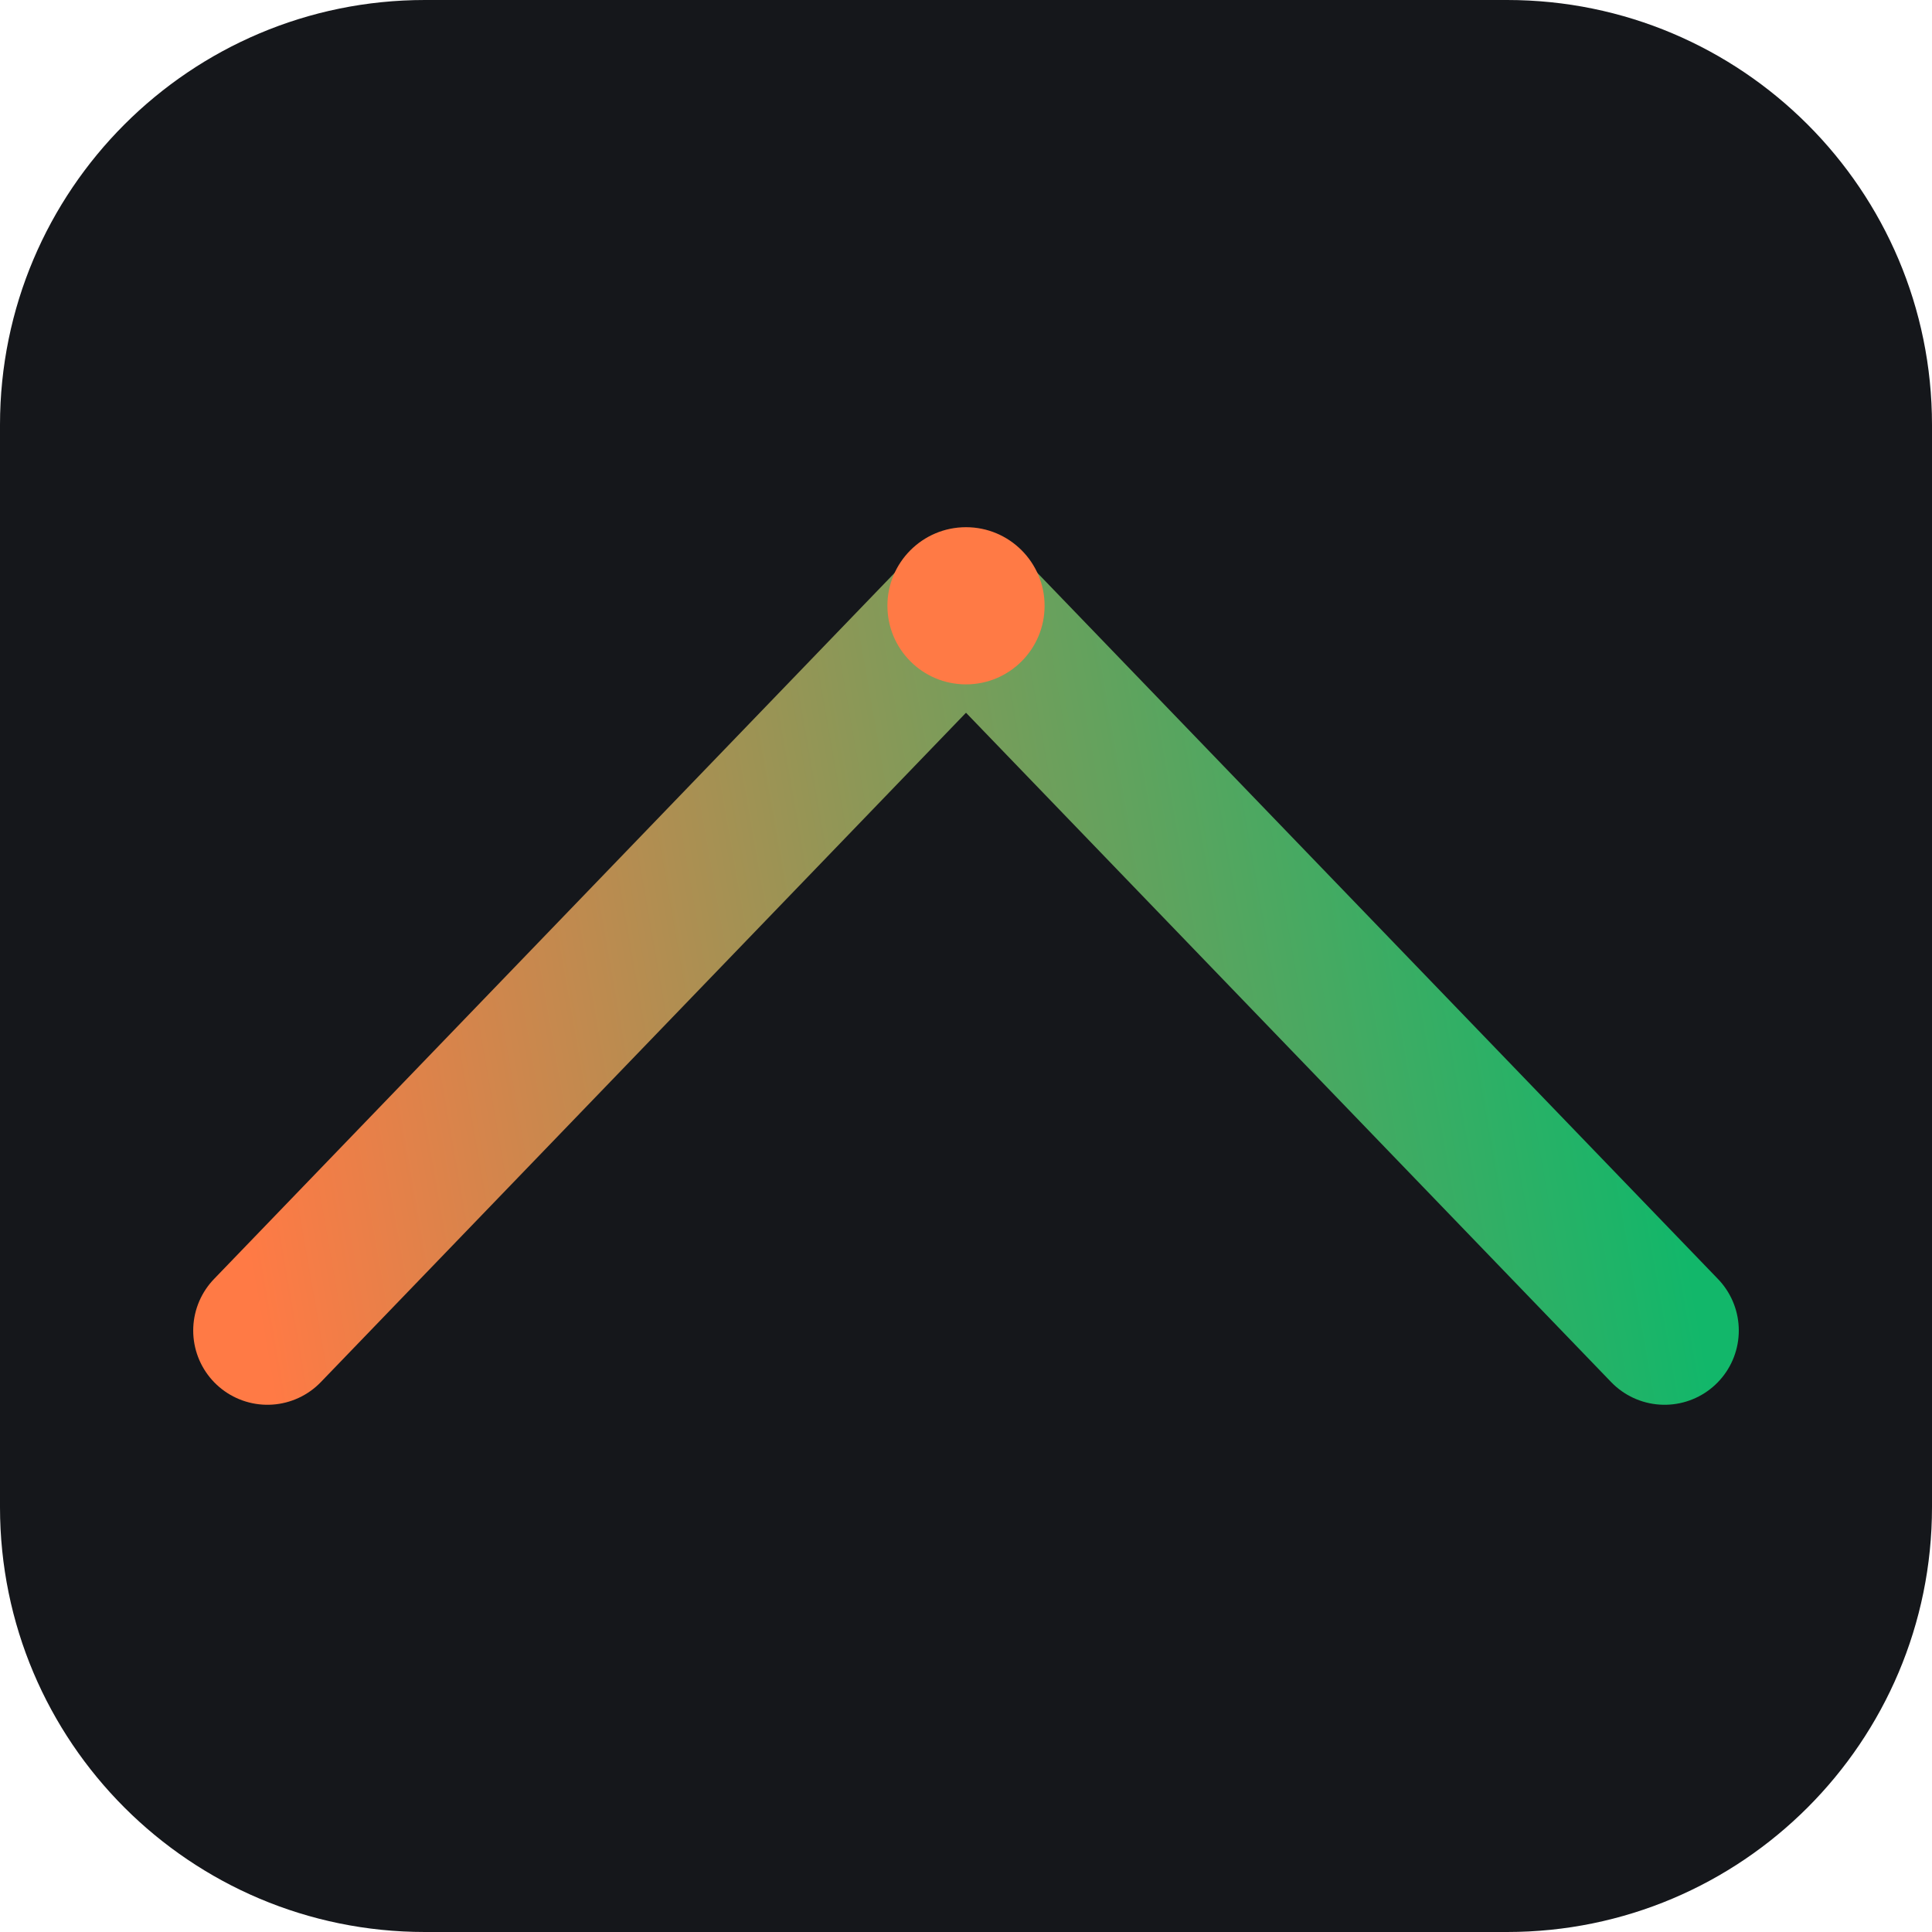
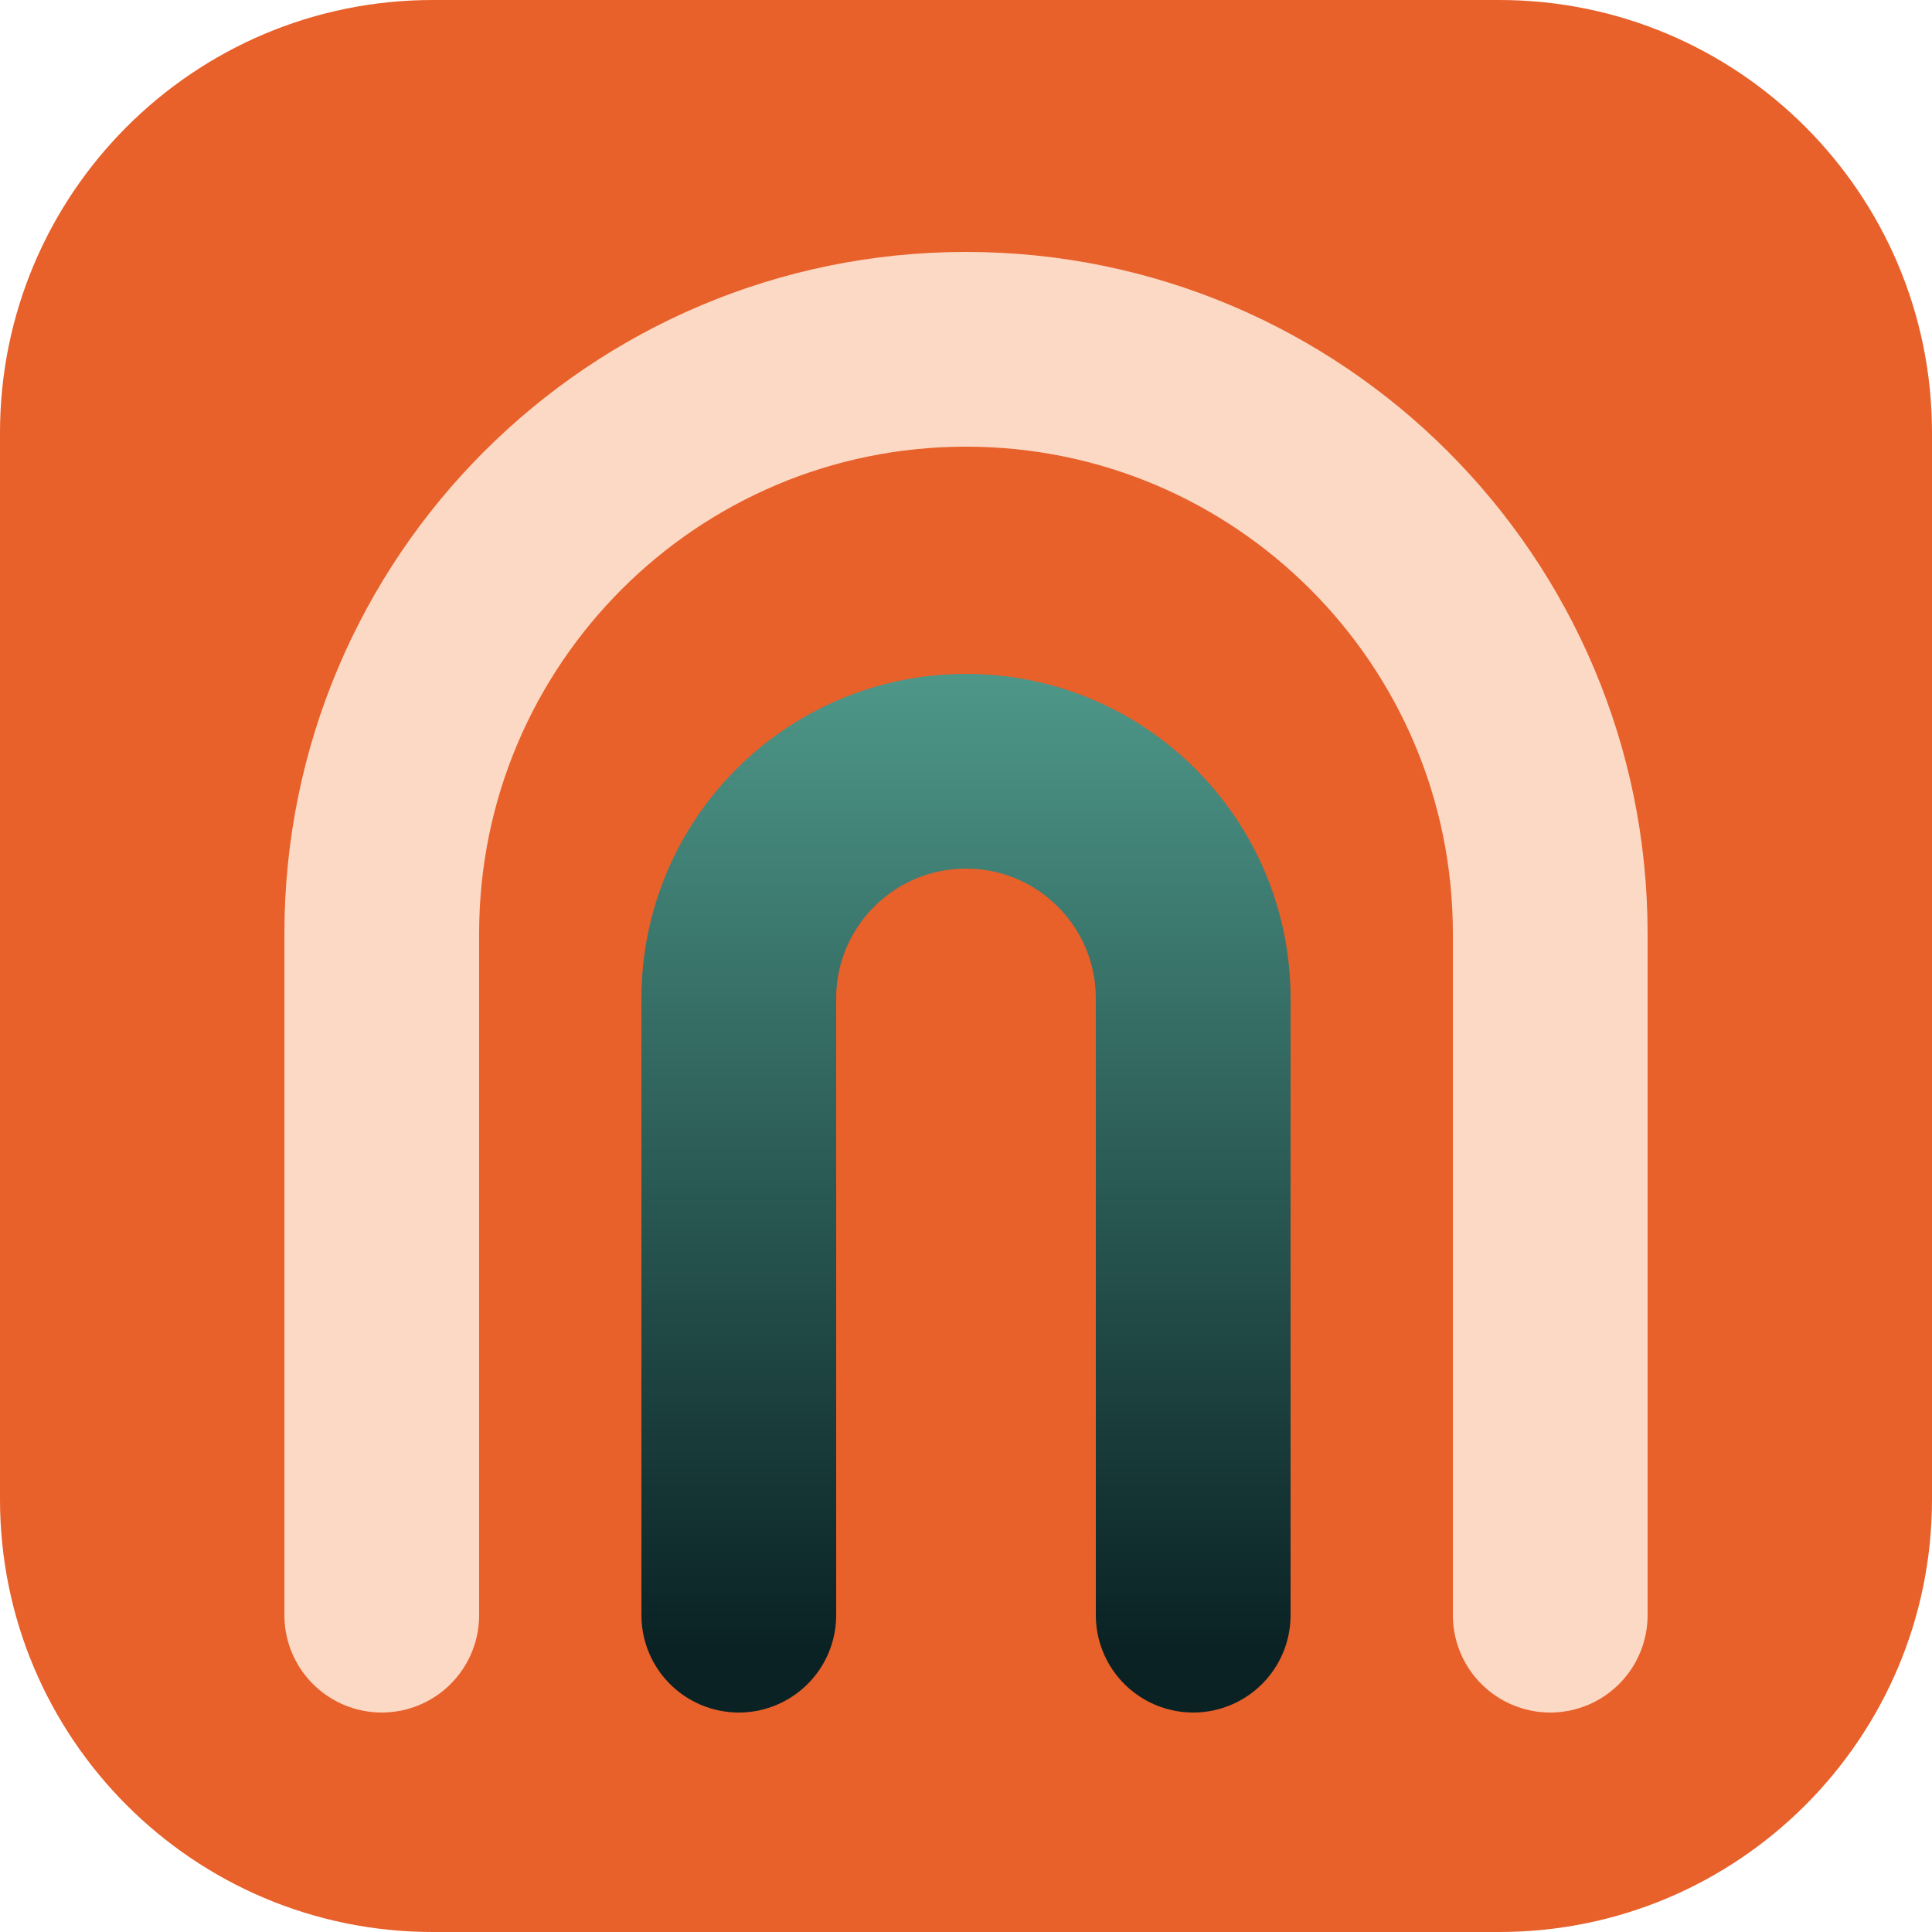
<svg xmlns="http://www.w3.org/2000/svg" width="512" height="512" viewBox="0 0 512 512" role="img" aria-label="VARELZA">
-   <defs>
-     <linearGradient id="marca" gradientUnits="userSpaceOnUse" x1="20" y1="99" x2="180" y2="71">
-       <stop offset="0" stop-color="#FF7A45" />
-       <stop offset="1" stop-color="#12B76A" />
-     </linearGradient>
-   </defs>
-   <rect width="512" height="512" rx="112.6" fill="#15171B" />
-   <g transform="translate(24.59,132.77) scale(2.3141)">
-     <path d="M100 12 L20 95" stroke="url(#marca)" stroke-width="17" stroke-linecap="round" fill="none" />
-     <path d="M100 12 L180 95" stroke="url(#marca)" stroke-width="17" stroke-linecap="round" fill="none" />
-     <circle cx="100" cy="12" r="9" fill="#FF7A45" />
+   <rect width="512" height="512" rx="114.688" fill="#E8602A" />
+   <g transform="translate(40.96 40.96) scale(4.3008)">
+     <defs>
+       <linearGradient id="verde" gradientUnits="userSpaceOnUse" x1="0" y1="10" x2="0" y2="92">
+         <stop offset="0" stop-color="#66C2AE" />
+         <stop offset="1" stop-color="#0A2224" />
+       </linearGradient>
+     </defs>
+     <g fill="none" stroke-width="12" stroke-linecap="round" stroke-linejoin="round">
+       <path stroke="#FBD9C4" d="M14 90 V48 A36 36 0 0 1 86 48 V90" />
+       <path stroke="url(#verde)" d="M36 90 V52 A14 14 0 0 1 64 52 V90" />
+     </g>
  </g>
</svg>
